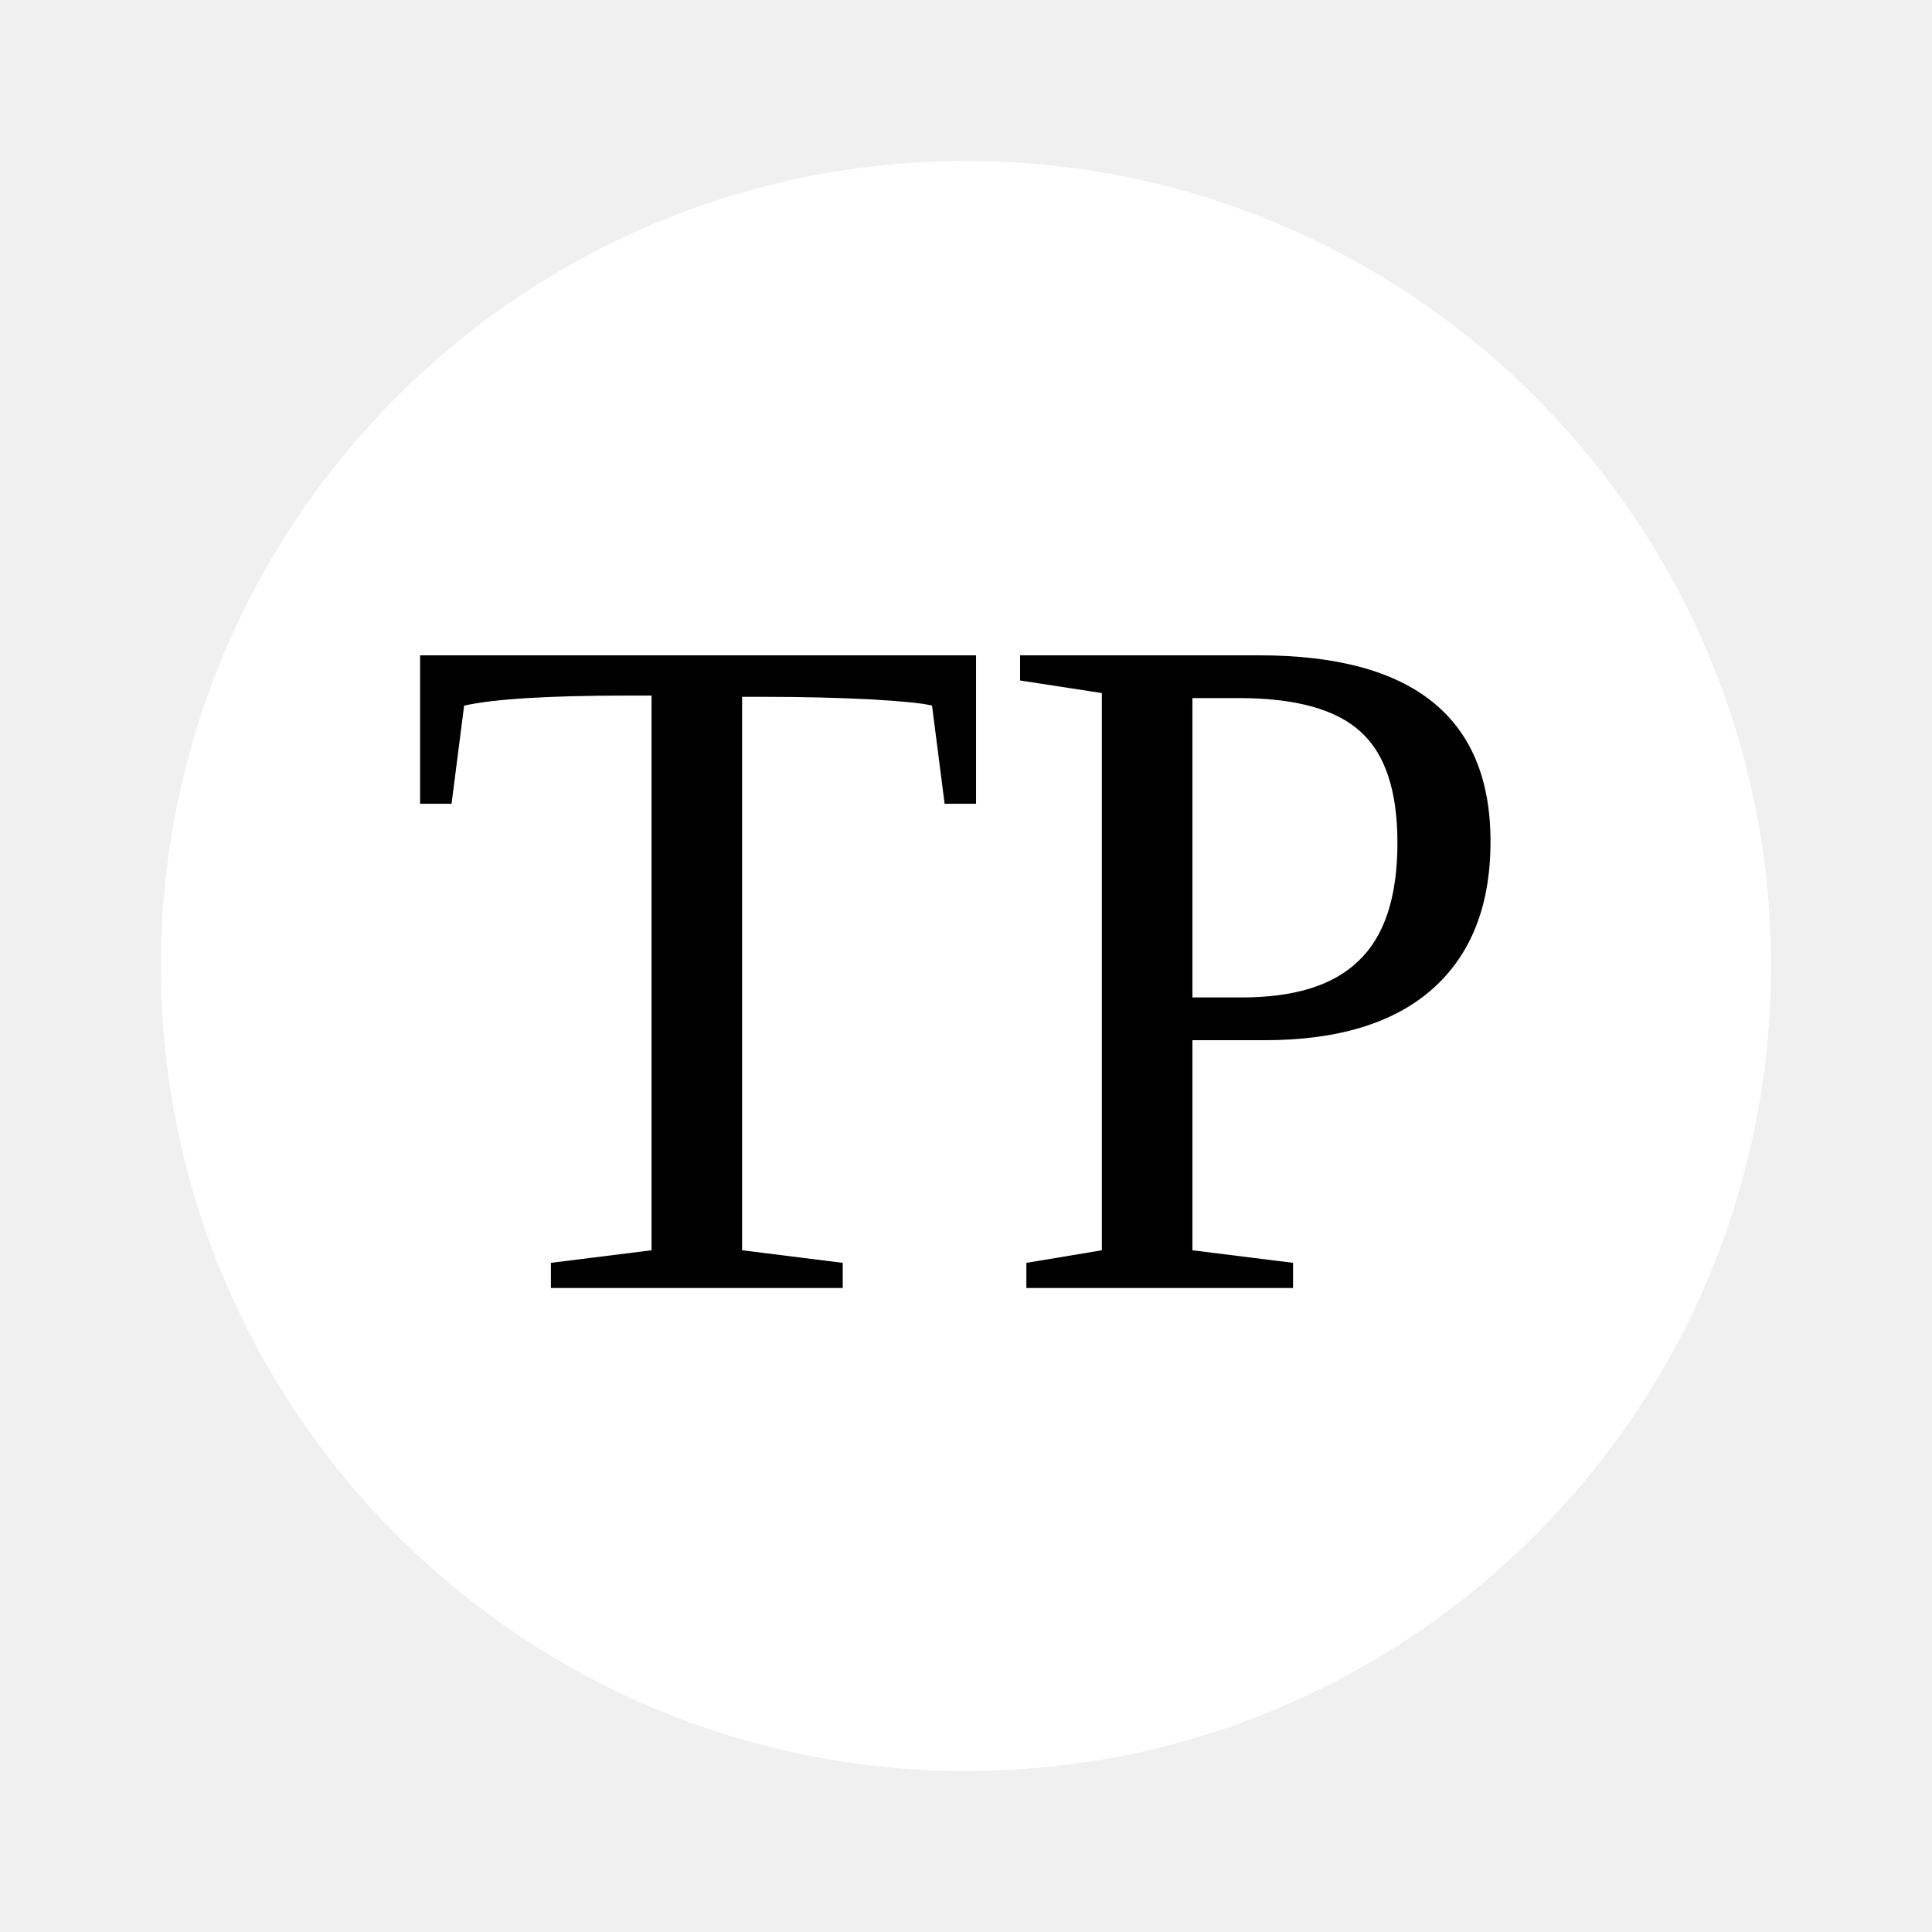
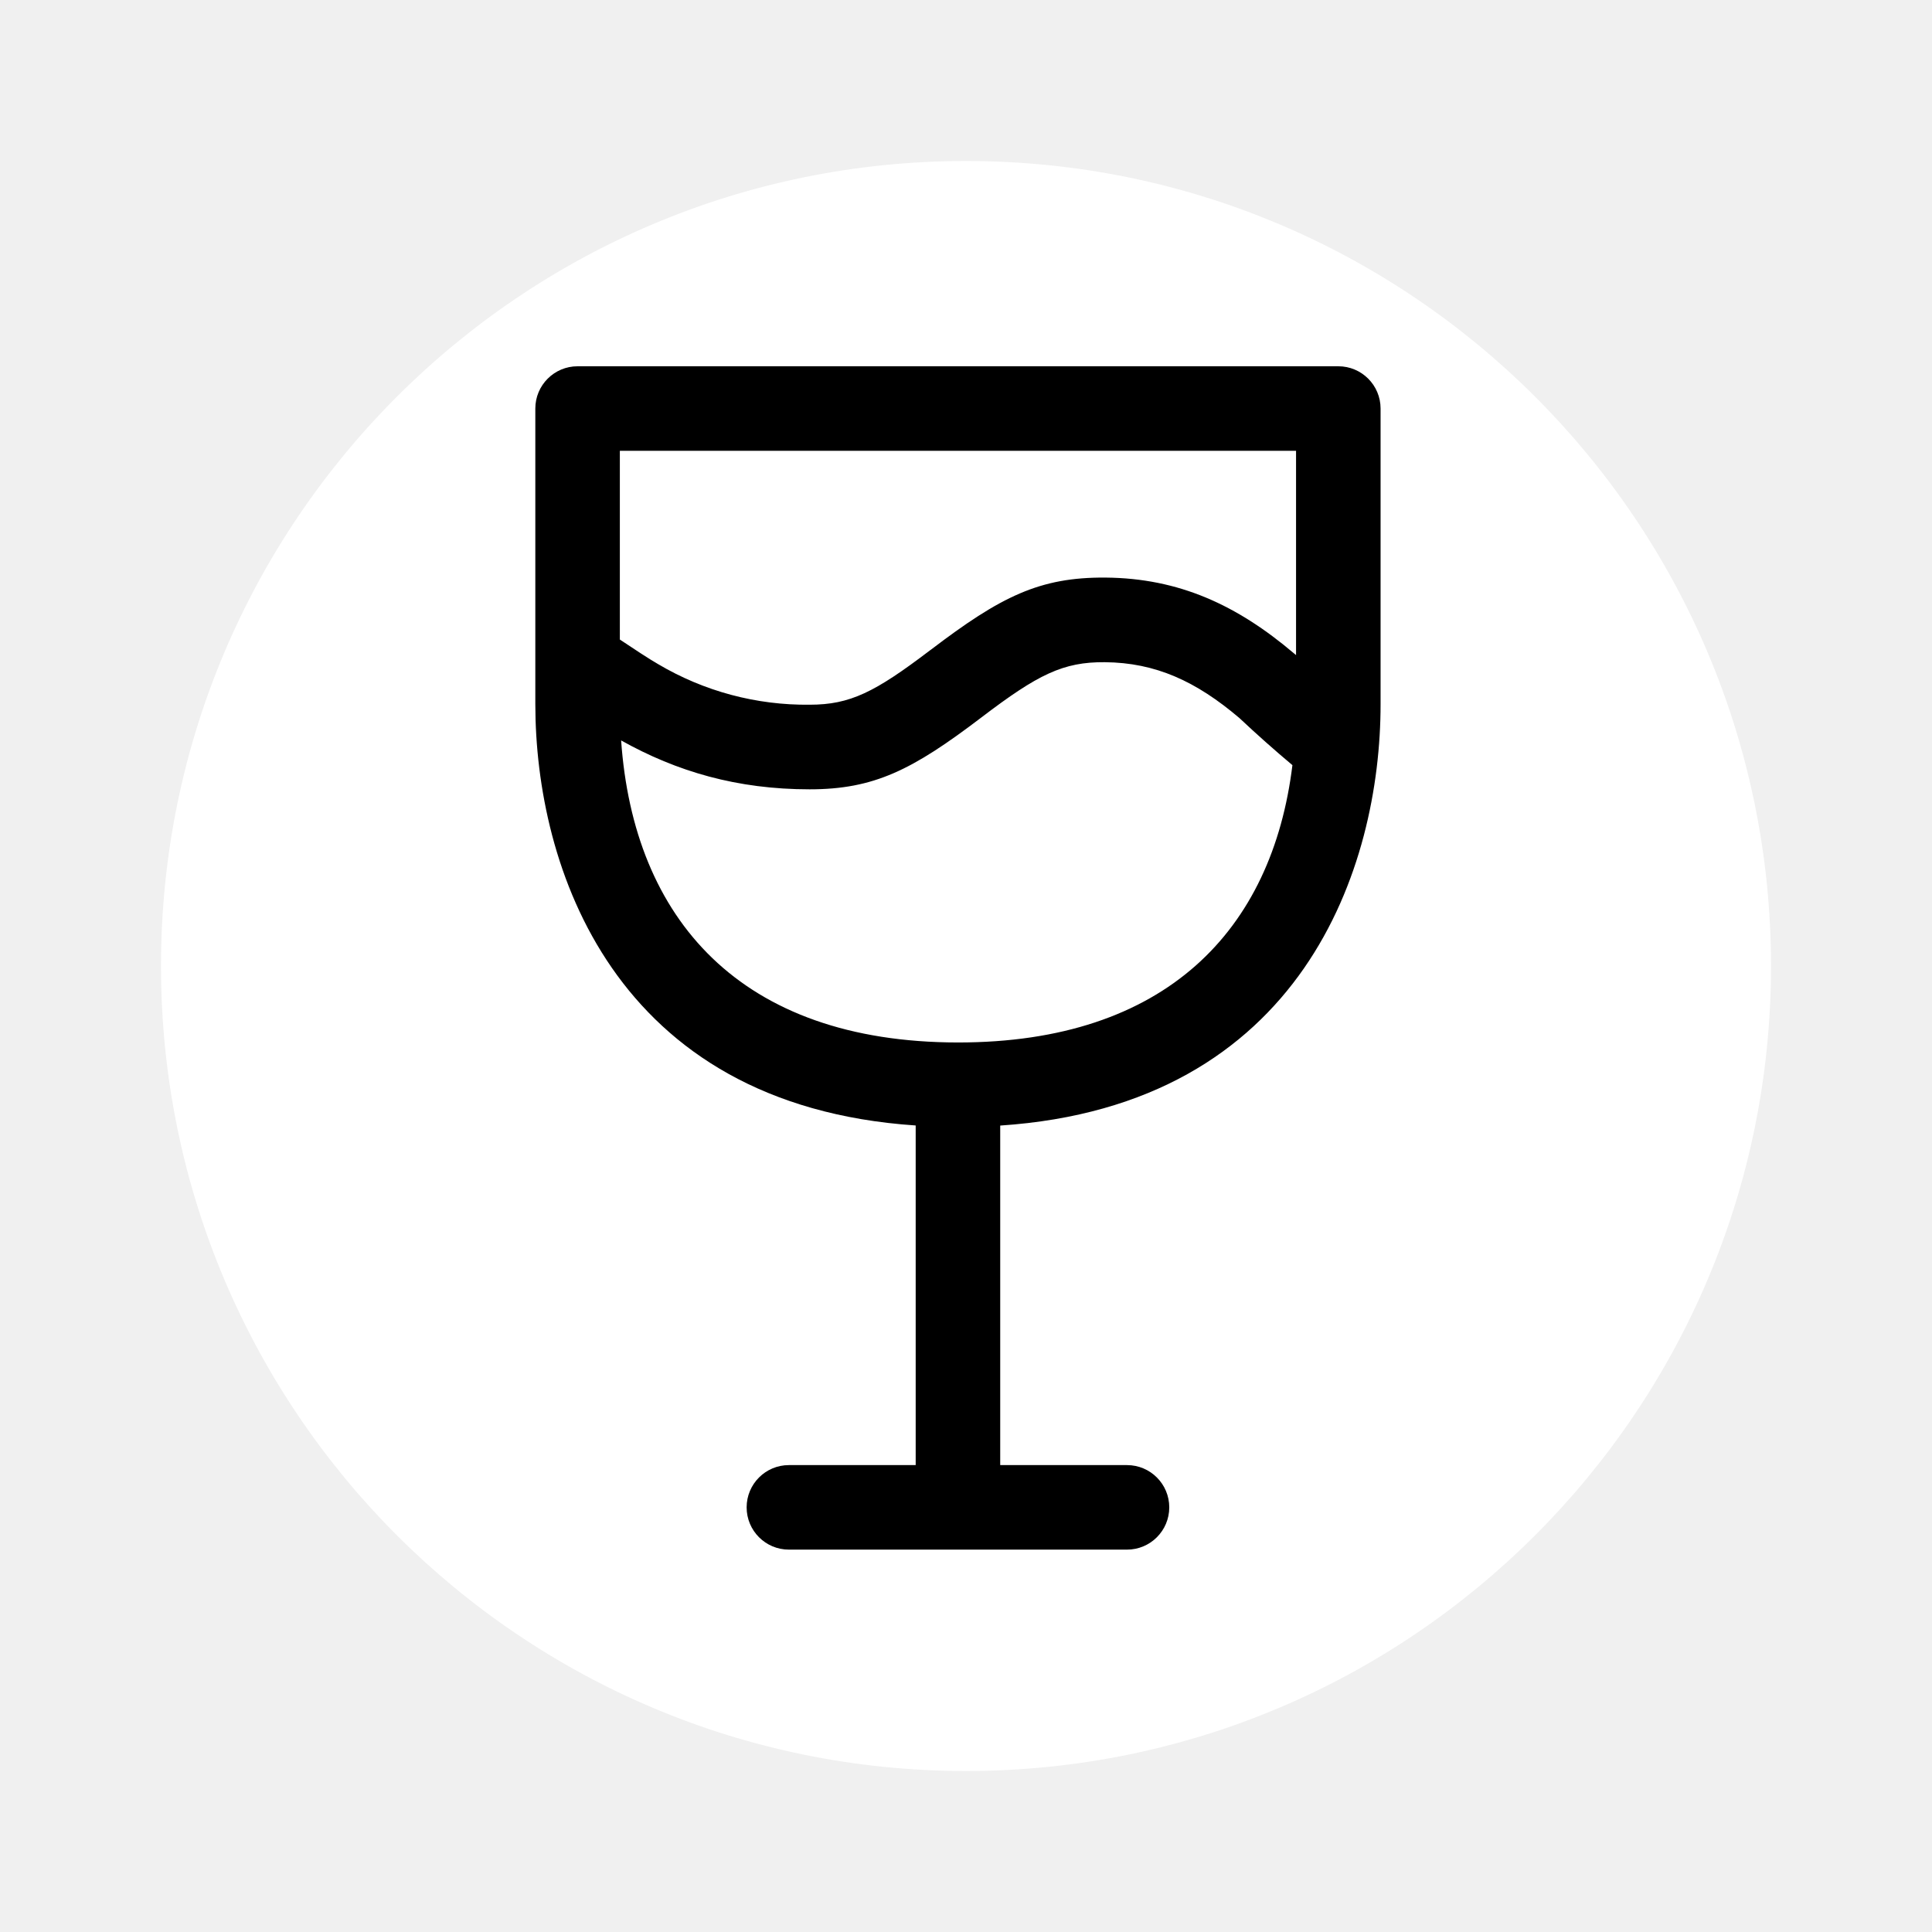
<svg xmlns="http://www.w3.org/2000/svg" width="24" height="24" viewBox="0 0 24 24">
  <circle cx="12" cy="12" r="10" fill="#ffffff" />
-   <text x="12" y="16" text-anchor="middle" font-size="12" fill="#000000">TP</text>
+   <g transform="translate(3.5,3.5) scale(.7)">
+     <svg viewBox="0 0 1024 1024" fill="#000000">
+       <g id="SVGRepo_bgCarrier" stroke-width="0" />
+       <g id="SVGRepo_tracerCarrier" stroke-linecap="round" stroke-linejoin="round" />
+       <g id="SVGRepo_iconCarrier">
+         <path fill="#000000" d="M256 270.912c10.048 6.72 22.464 14.912 28.992 18.624a220.16 220.16 0 0 0 114.752 30.72c30.592 0 49.408-9.472 91.072-41.152l.64-.448c52.928-40.32 82.368-55.04 132.288-54.656 55.552.448 99.584 20.8 142.72 57.408l1.536 1.28V128H256v142.912zm.96 76.288C266.368 482.176 346.88 575.872 512 576c157.44.064 237.952-85.056 253.248-209.984a952.32 952.32 0 0 1-40.192-35.712c-32.704-27.776-63.36-41.92-101.888-42.24-31.552-.256-50.624 9.28-93.12 41.6l-.576.448c-52.096 39.616-81.024 54.208-129.792 54.208-54.784 0-100.48-13.376-142.784-37.056zM480 638.848C250.624 623.424 192 442.496 192 319.68V96a32 32 0 0 1 32-32h576a32 32 0 0 1 32 32v224c0 122.816-58.624 303.68-288 318.912V896h96a32 32 0 1 1 0 64H384a32 32 0 1 1 0-64h96V638.848z" />
+       </g>
+     </svg>
+   </g>
</svg>
